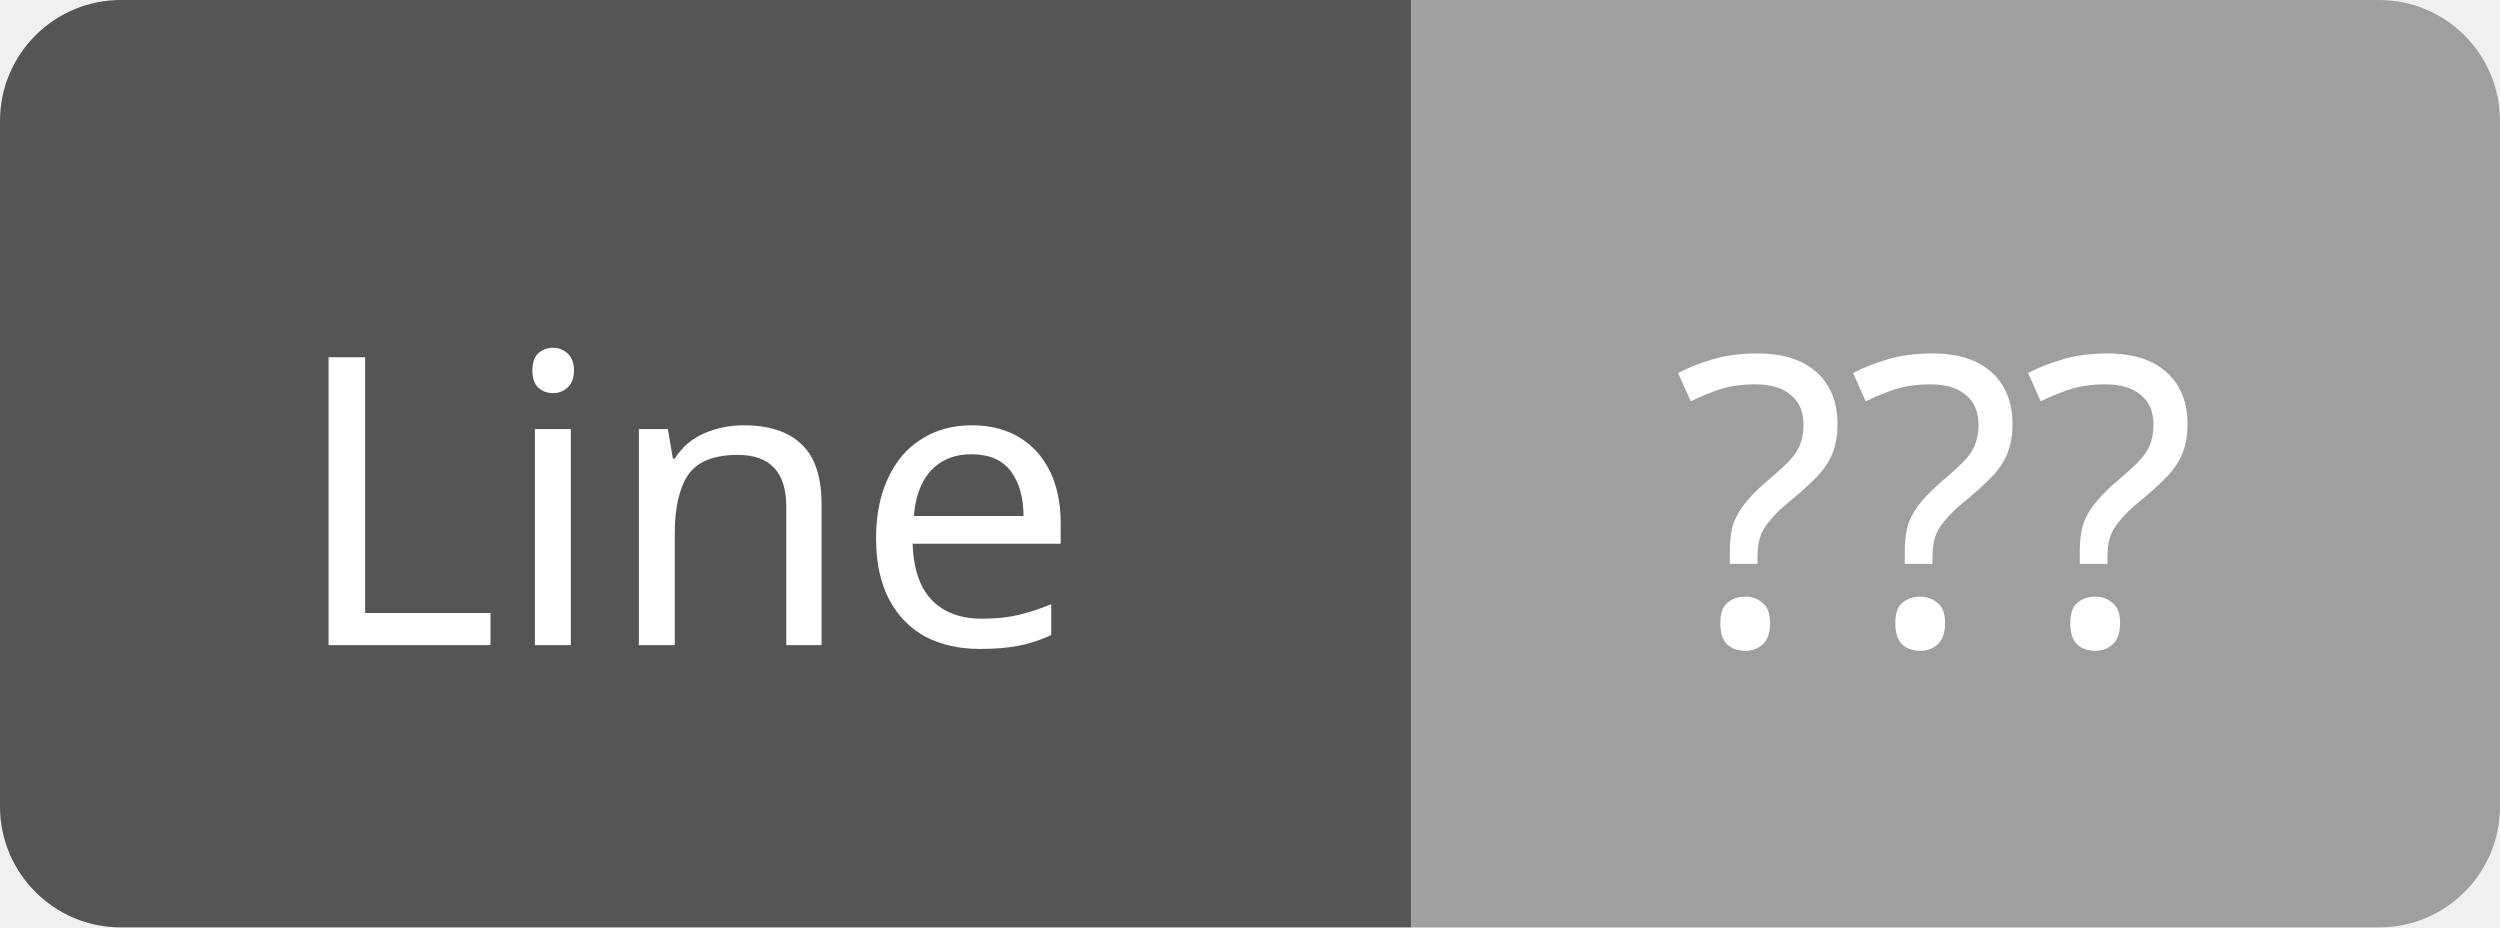
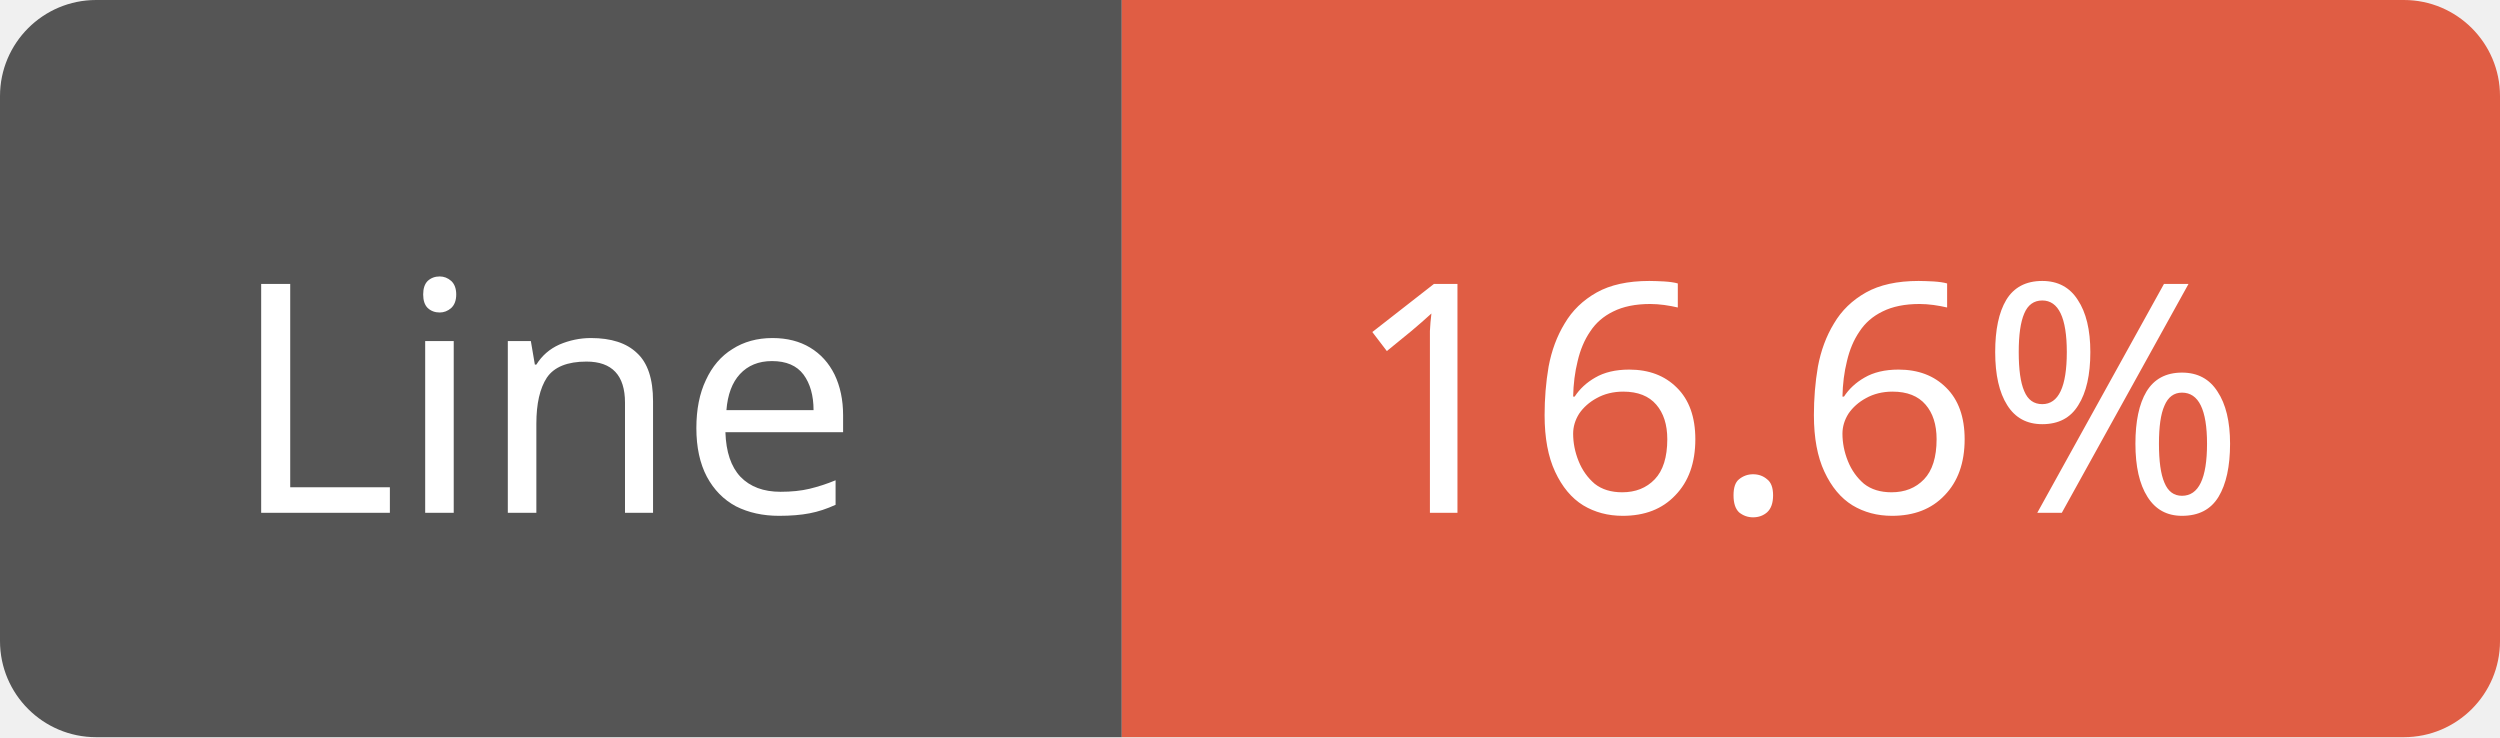
- <svg xmlns="http://www.w3.org/2000/svg" width="62" height="23">
+ <svg xmlns="http://www.w3.org/2000/svg" width="78" height="23">
  <path d="M3,0 h29 h3 v23 h-3 h-29 a3,3 0 0 1 -3,-3 v-17 a3,3 0 0 1 3,-3 z" fill="#555" />
-   <path d="M38,0 h21 a3,3 0 0 1 3,3 v17 a3,3 0 0 1 -3,3 h-21 h-3 v-23 h3 z" fill="#9f9f9f" />
+   <path d="M38,0 h37 a3,3 0 0 1 3,3 v17 a3,3 0 0 1 -3,3 h-37 h-3 v-23 h3 z" fill="#e05d44" />
  <text x="17" y="16" fill="#fff" font-family="Verdana" font-size="10" text-anchor="middle">Line</text>
-   <text x="48" y="16" fill="#fff" font-family="Verdana" font-size="10" text-anchor="middle">???</text>
+   <text x="56" y="16" fill="#fff" font-family="Verdana" font-size="10" text-anchor="middle">16.6%</text>
</svg>
